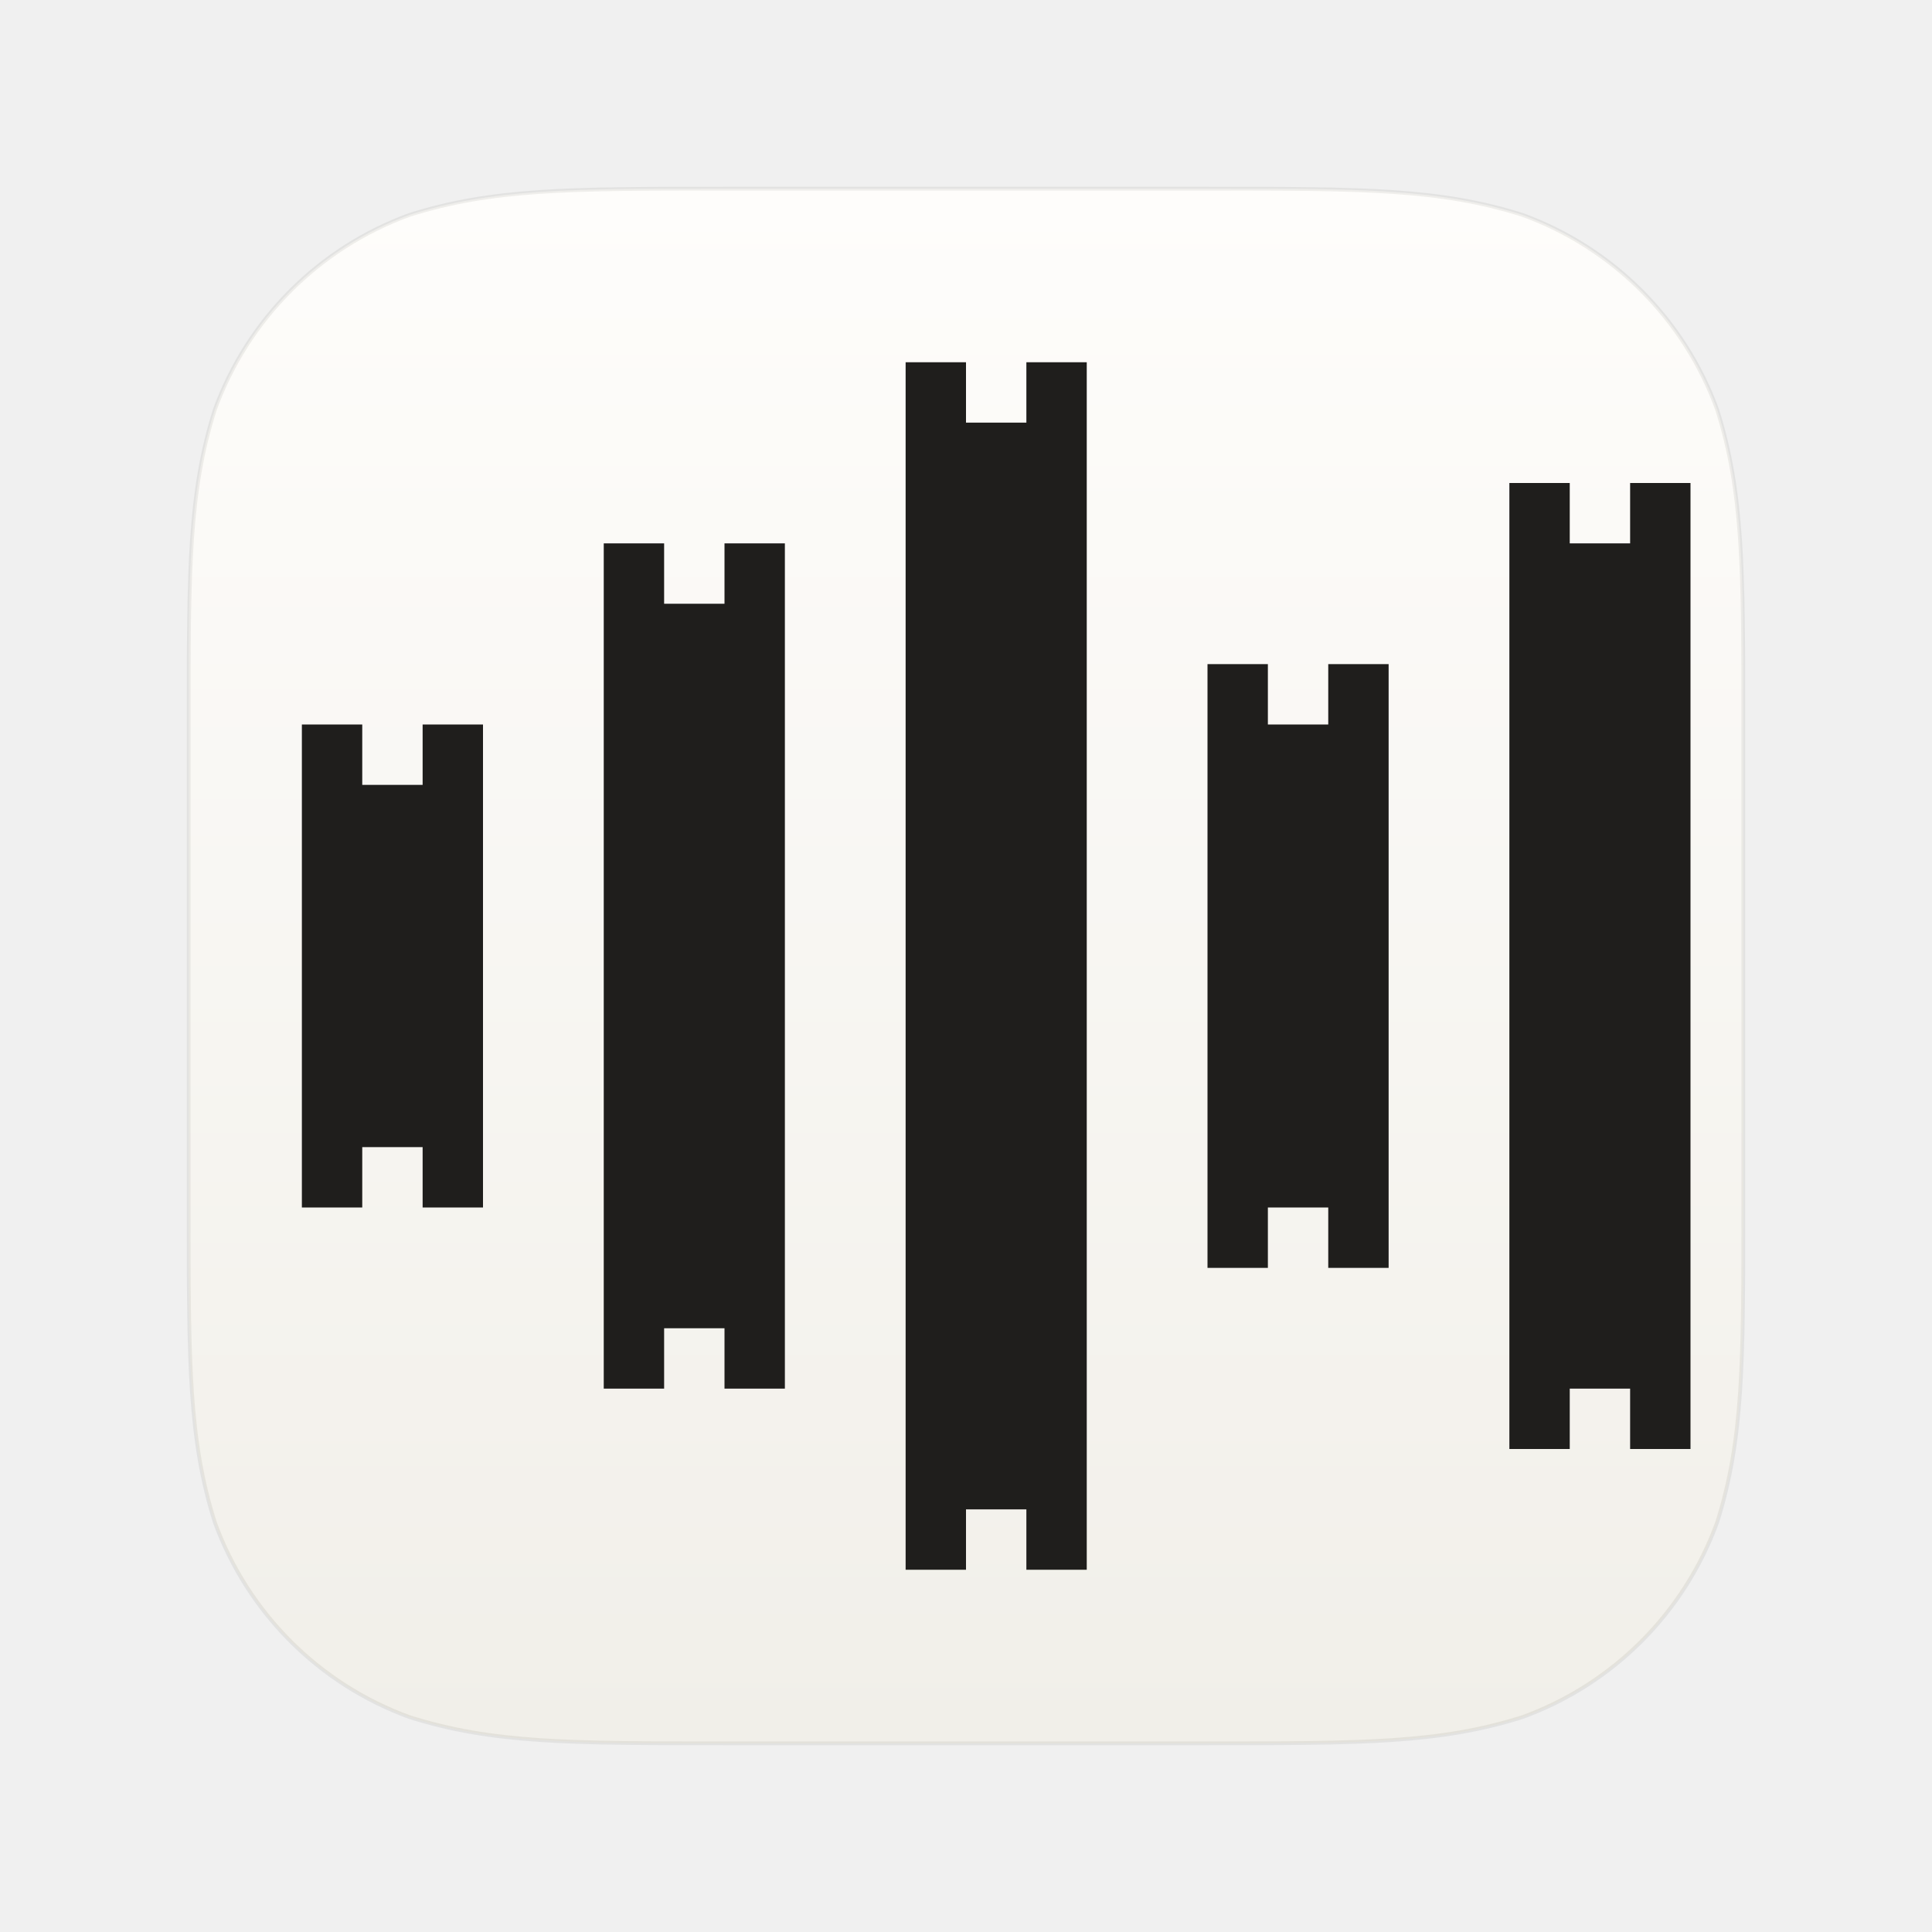
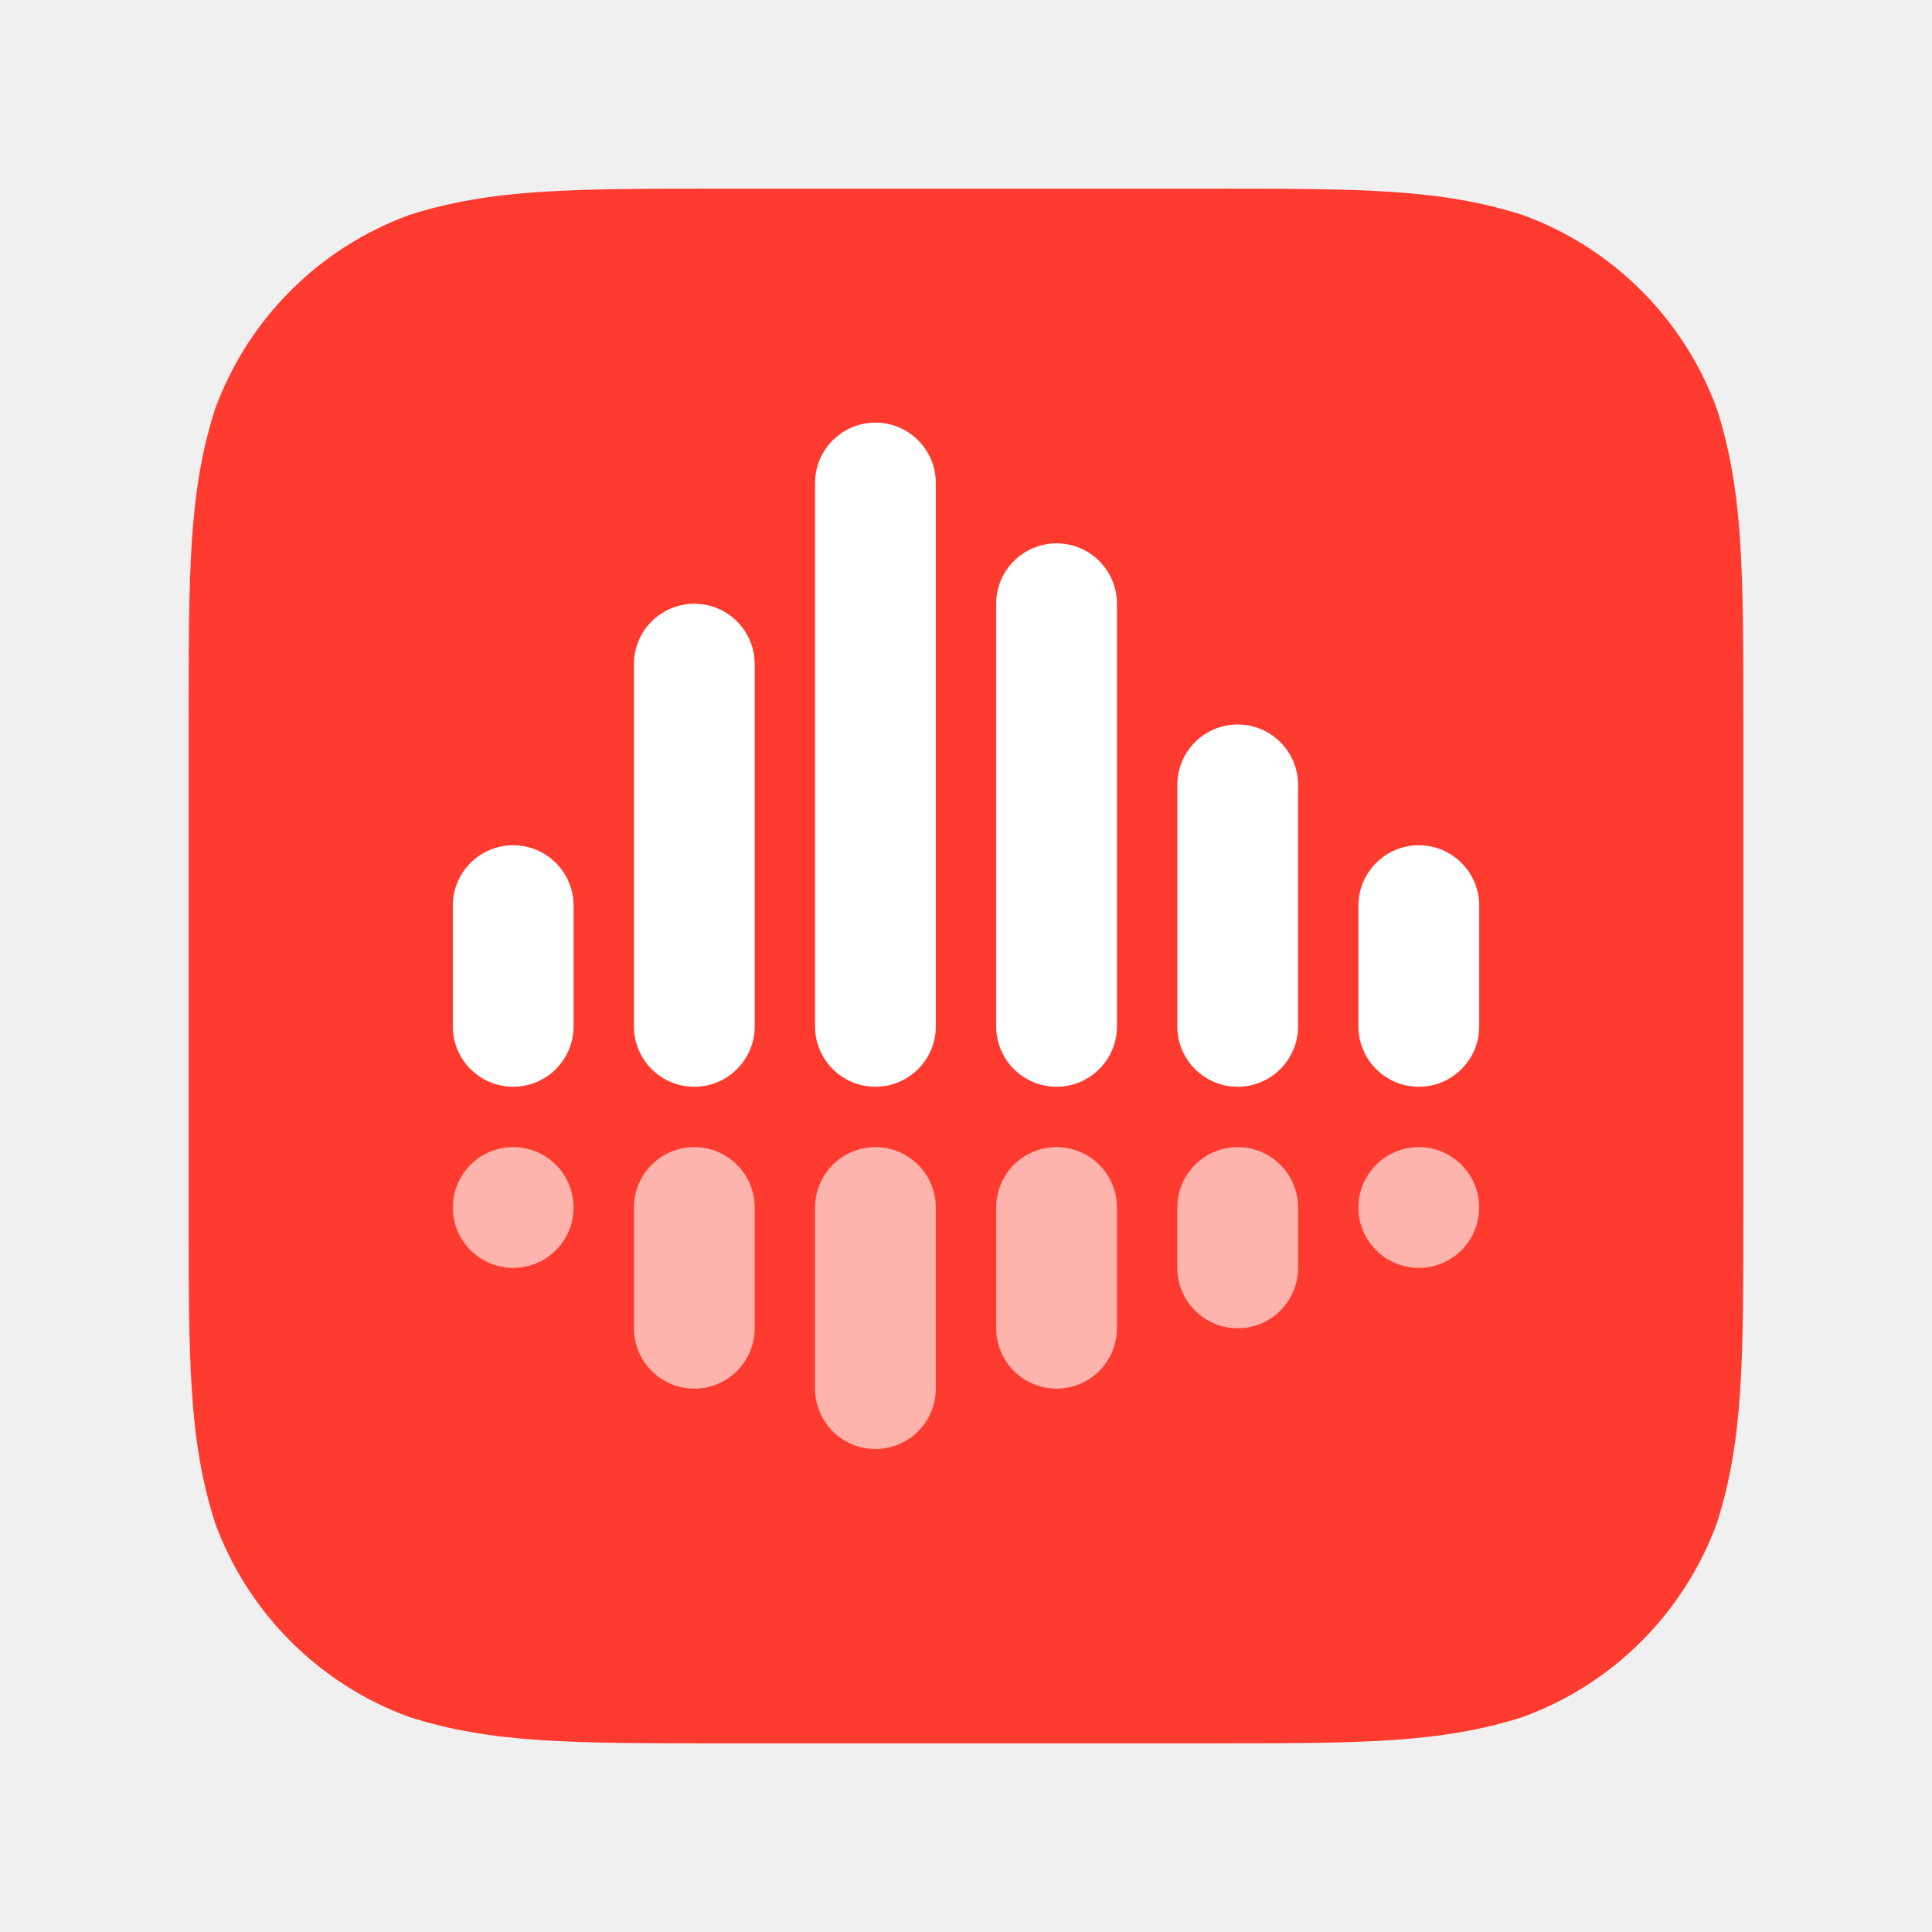
<svg xmlns="http://www.w3.org/2000/svg" viewBox="0 0 1024 1024" width="1024" height="1024">
-   <defs>
-     <linearGradient id="body" x1="0" y1="100" x2="0" y2="924" gradientUnits="userSpaceOnUse">
-       <stop offset="0" stop-color="#FEFDFB" />
-       <stop offset="1" stop-color="#F1EFE9" />
-     </linearGradient>
-   </defs>
-   <path fill="url(#body)" d="M924 512 L924 640.59 C924 722.19 924 763 910.11 806.92 C892.66 854.88 854.88 892.66 806.92 910.11 C763 924 722.19 924 640.59 924 L383.41 924 C301.81 924 261 924 217.08 910.11 C169.12 892.66 131.34 854.88 113.89 806.92 C100 763 100 722.19 100 640.59 L100 383.41 C100 301.81 100 261 113.89 217.08 C131.34 169.12 169.12 131.34 217.08 113.89 C261 100 301.81 100 383.41 100 L640.59 100 C722.19 100 763 100 806.92 113.89 C854.88 131.34 892.66 169.12 910.11 217.08 C924 261 924 301.81 924 383.41 Z" />
-   <path fill="none" stroke="#1F1E1C" stroke-opacity="0.07" stroke-width="2" d="M924 512 L924 640.59 C924 722.19 924 763 910.11 806.92 C892.66 854.88 854.88 892.66 806.92 910.11 C763 924 722.19 924 640.59 924 L383.41 924 C301.81 924 261 924 217.08 910.11 C169.12 892.66 131.34 854.88 113.89 806.92 C100 763 100 722.19 100 640.59 L100 383.41 C100 301.81 100 261 113.89 217.08 C131.34 169.12 169.12 131.34 217.08 113.89 C261 100 301.81 100 383.41 100 L640.59 100 C722.19 100 763 100 806.92 113.89 C854.88 131.34 892.66 169.12 910.11 217.08 C924 261 924 301.81 924 383.41 Z" />
-   <path fill="#1F1E1C" d="M480 192h32v32h-32zM544 192h32v32h-32zM480 224h96v32h-96zM480 256h96v32h-96zM800 256h32v32h-32zM864 256h32v32h-32zM320 288h32v32h-32zM384 288h32v32h-32zM480 288h96v32h-96zM800 288h96v32h-96zM320 320h96v32h-96zM480 320h96v32h-96zM800 320h96v32h-96zM320 352h96v32h-96zM480 352h96v32h-96zM640 352h32v32h-32zM704 352h32v32h-32zM800 352h96v32h-96zM160 384h32v32h-32zM224 384h32v32h-32zM320 384h96v32h-96zM480 384h96v32h-96zM640 384h96v32h-96zM800 384h96v32h-96zM160 416h96v32h-96zM320 416h96v32h-96zM480 416h96v32h-96zM640 416h96v32h-96zM800 416h96v32h-96zM160 448h96v32h-96zM320 448h96v32h-96zM480 448h96v32h-96zM640 448h96v32h-96zM800 448h96v32h-96zM160 480h96v32h-96zM320 480h96v32h-96zM480 480h96v32h-96zM640 480h96v32h-96zM800 480h96v32h-96zM160 512h96v32h-96zM320 512h96v32h-96zM480 512h96v32h-96zM640 512h96v32h-96zM800 512h96v32h-96zM160 544h96v32h-96zM320 544h96v32h-96zM480 544h96v32h-96zM640 544h96v32h-96zM800 544h96v32h-96zM160 576h96v32h-96zM320 576h96v32h-96zM480 576h96v32h-96zM640 576h96v32h-96zM800 576h96v32h-96zM160 608h32v32h-32zM224 608h32v32h-32zM320 608h96v32h-96zM480 608h96v32h-96zM640 608h96v32h-96zM800 608h96v32h-96zM320 640h96v32h-96zM480 640h96v32h-96zM640 640h32v32h-32zM704 640h32v32h-32zM800 640h96v32h-96zM320 672h96v32h-96zM480 672h96v32h-96zM800 672h96v32h-96zM320 704h32v32h-32zM384 704h32v32h-32zM480 704h96v32h-96zM800 704h96v32h-96zM480 736h96v32h-96zM800 736h32v32h-32zM864 736h32v32h-32zM480 768h96v32h-96zM480 800h32v32h-32zM544 800h32v32h-32z" />
+   <path fill="#FF3B30" d="M924 512 L924 640.59 C924 722.19 924 763 910.11 806.92 C892.66 854.88 854.88 892.66 806.92 910.11 C763 924 722.19 924 640.59 924 L383.41 924 C301.81 924 261 924 217.08 910.11 C169.12 892.66 131.34 854.88 113.89 806.92 C100 763 100 722.19 100 640.59 L100 383.41 C100 301.81 100 261 113.89 217.08 C131.34 169.12 169.12 131.34 217.08 113.89 C261 100 301.81 100 383.41 100 L640.59 100 C722.19 100 763 100 806.92 113.89 C854.88 131.34 892.66 169.12 910.11 217.08 C924 261 924 301.81 924 383.41 Z" />
+   <g>
+     <rect x="240" y="448" width="64" height="128" rx="32" fill="#FFFFFF" />
+     <rect x="240" y="608" width="64" height="64" rx="32" fill="#FFB3AD" />
+     <rect x="336" y="320" width="64" height="256" rx="32" fill="#FFFFFF" />
+     <rect x="336" y="608" width="64" height="128" rx="32" fill="#FFB3AD" />
+     <rect x="432" y="224" width="64" height="352" rx="32" fill="#FFFFFF" />
+     <rect x="432" y="608" width="64" height="160" rx="32" fill="#FFB3AD" />
+     <rect x="528" y="288" width="64" height="288" rx="32" fill="#FFFFFF" />
+     <rect x="528" y="608" width="64" height="128" rx="32" fill="#FFB3AD" />
+     <rect x="624" y="384" width="64" height="192" rx="32" fill="#FFFFFF" />
+     <rect x="624" y="608" width="64" height="96" rx="32" fill="#FFB3AD" />
+     <rect x="720" y="448" width="64" height="128" rx="32" fill="#FFFFFF" />
+     <rect x="720" y="608" width="64" height="64" rx="32" fill="#FFB3AD" />
+   </g>
</svg>
